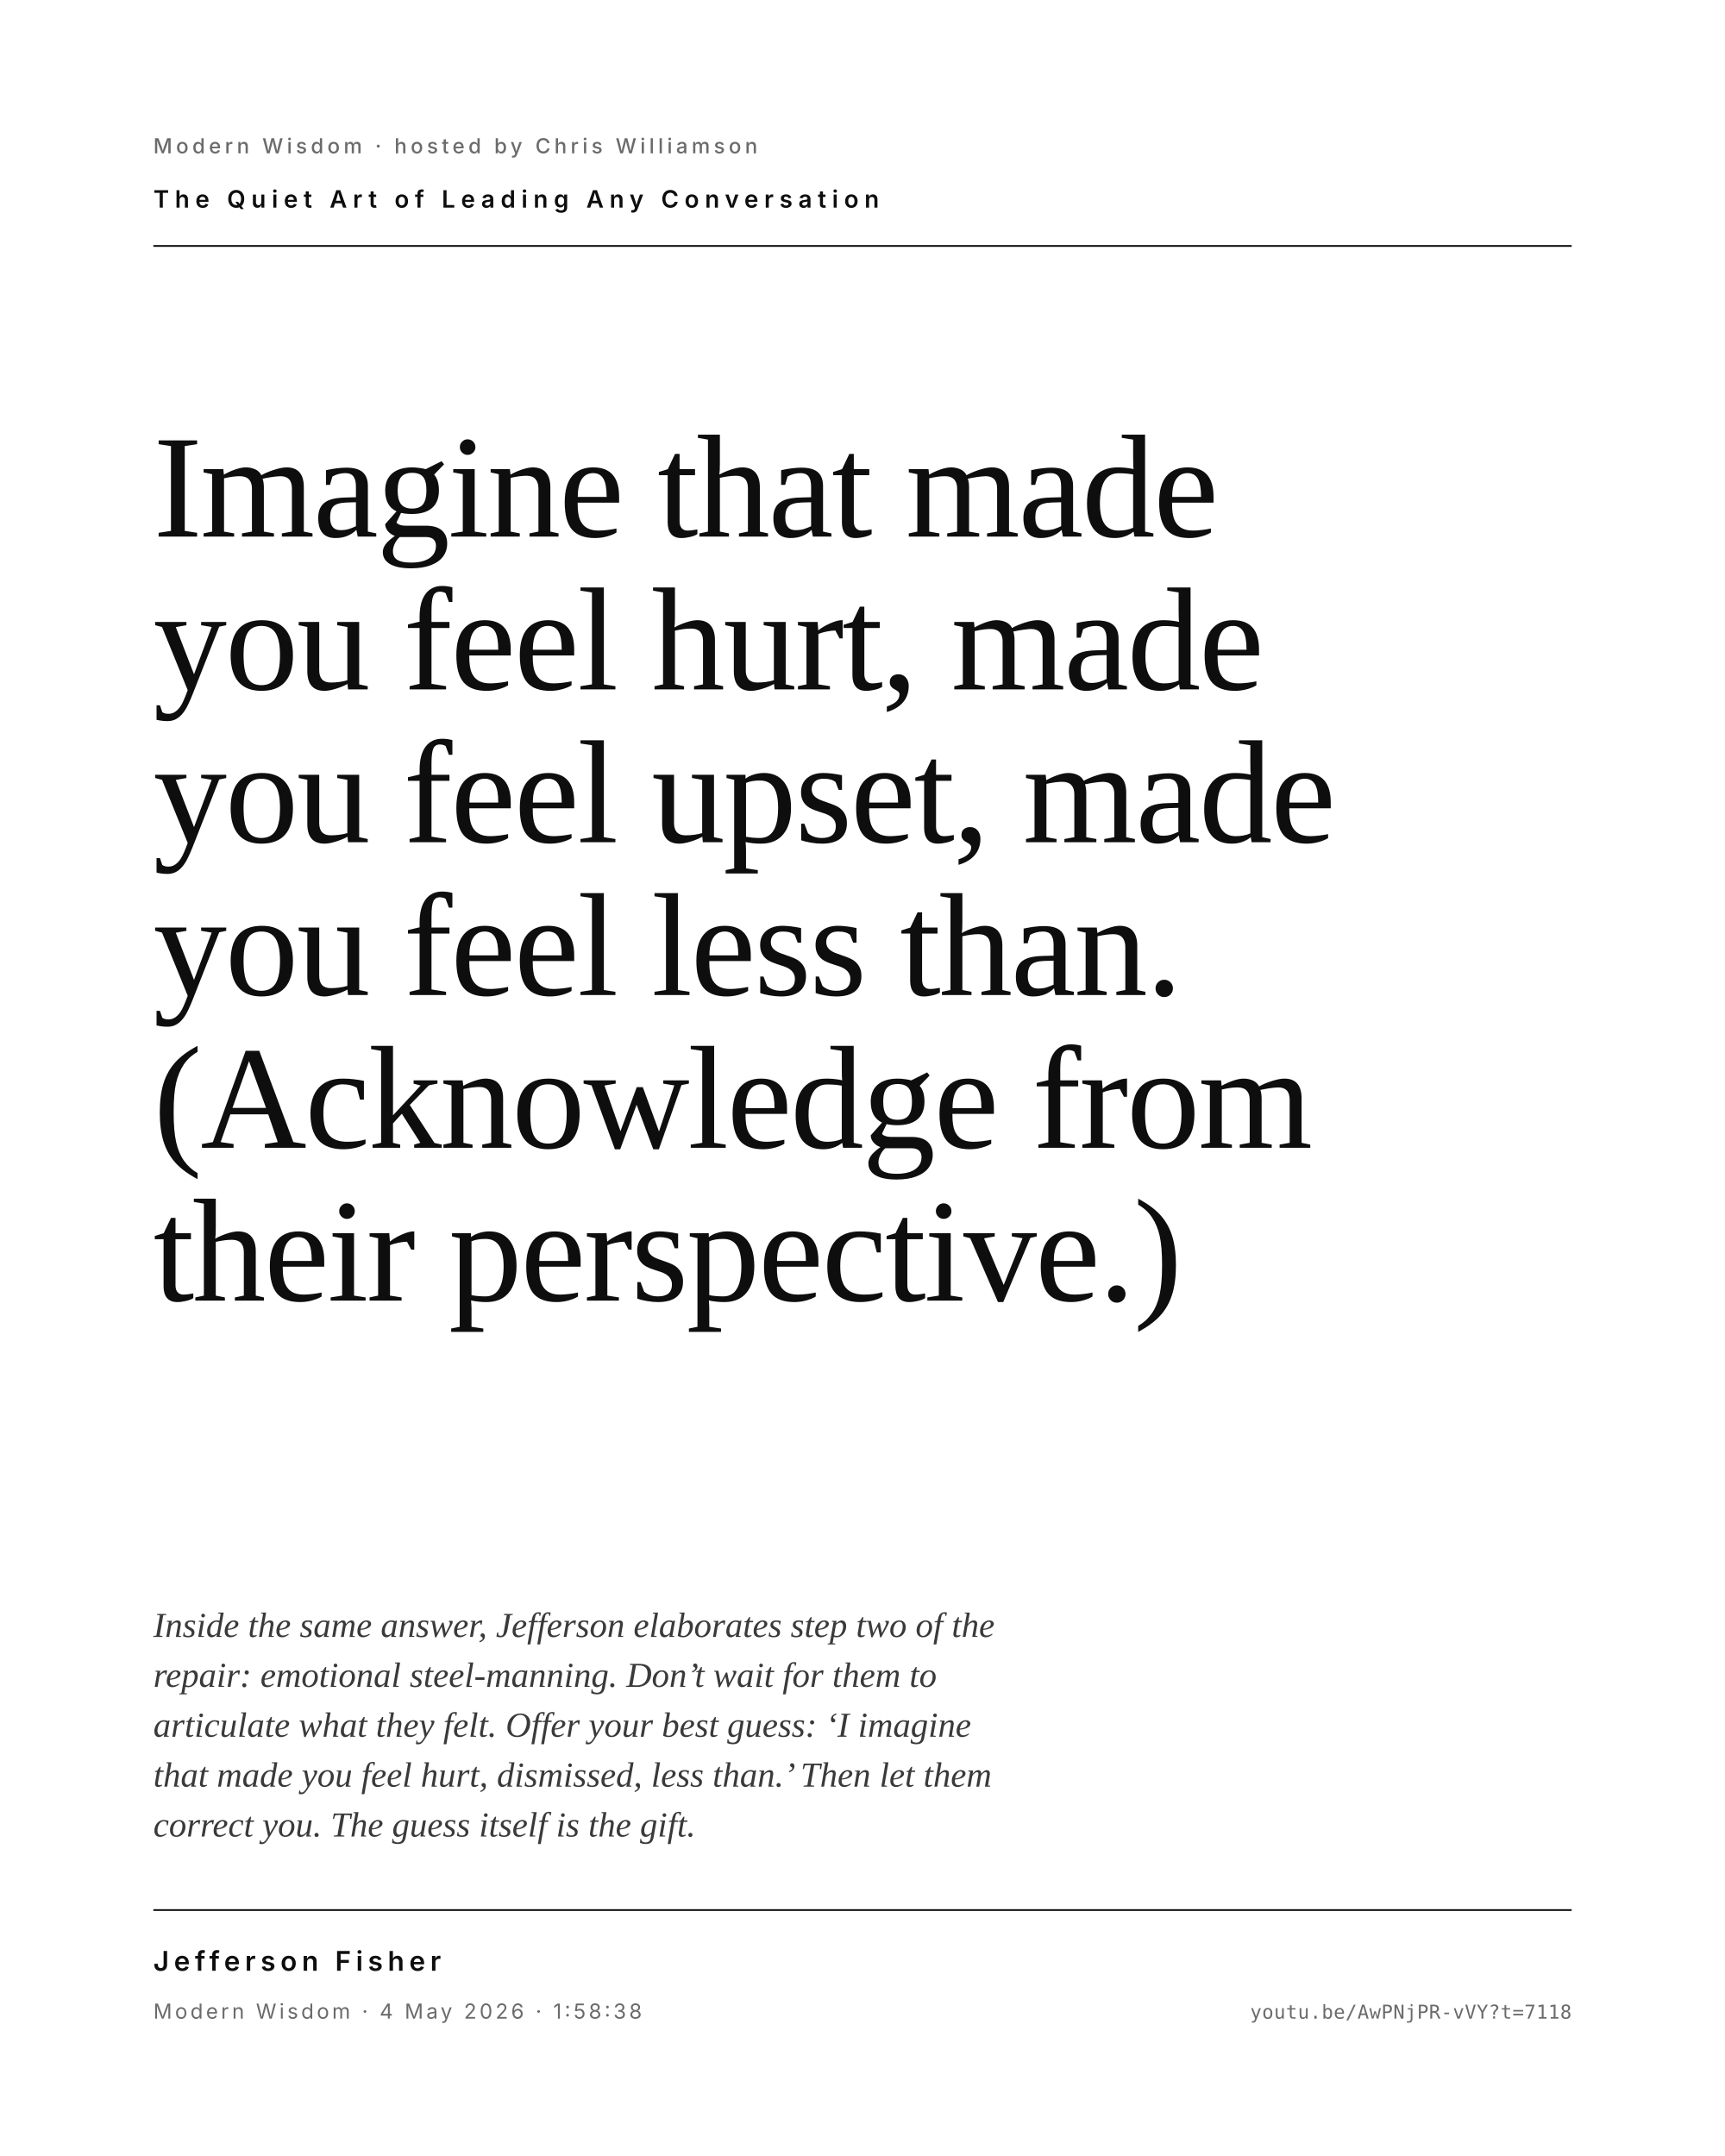
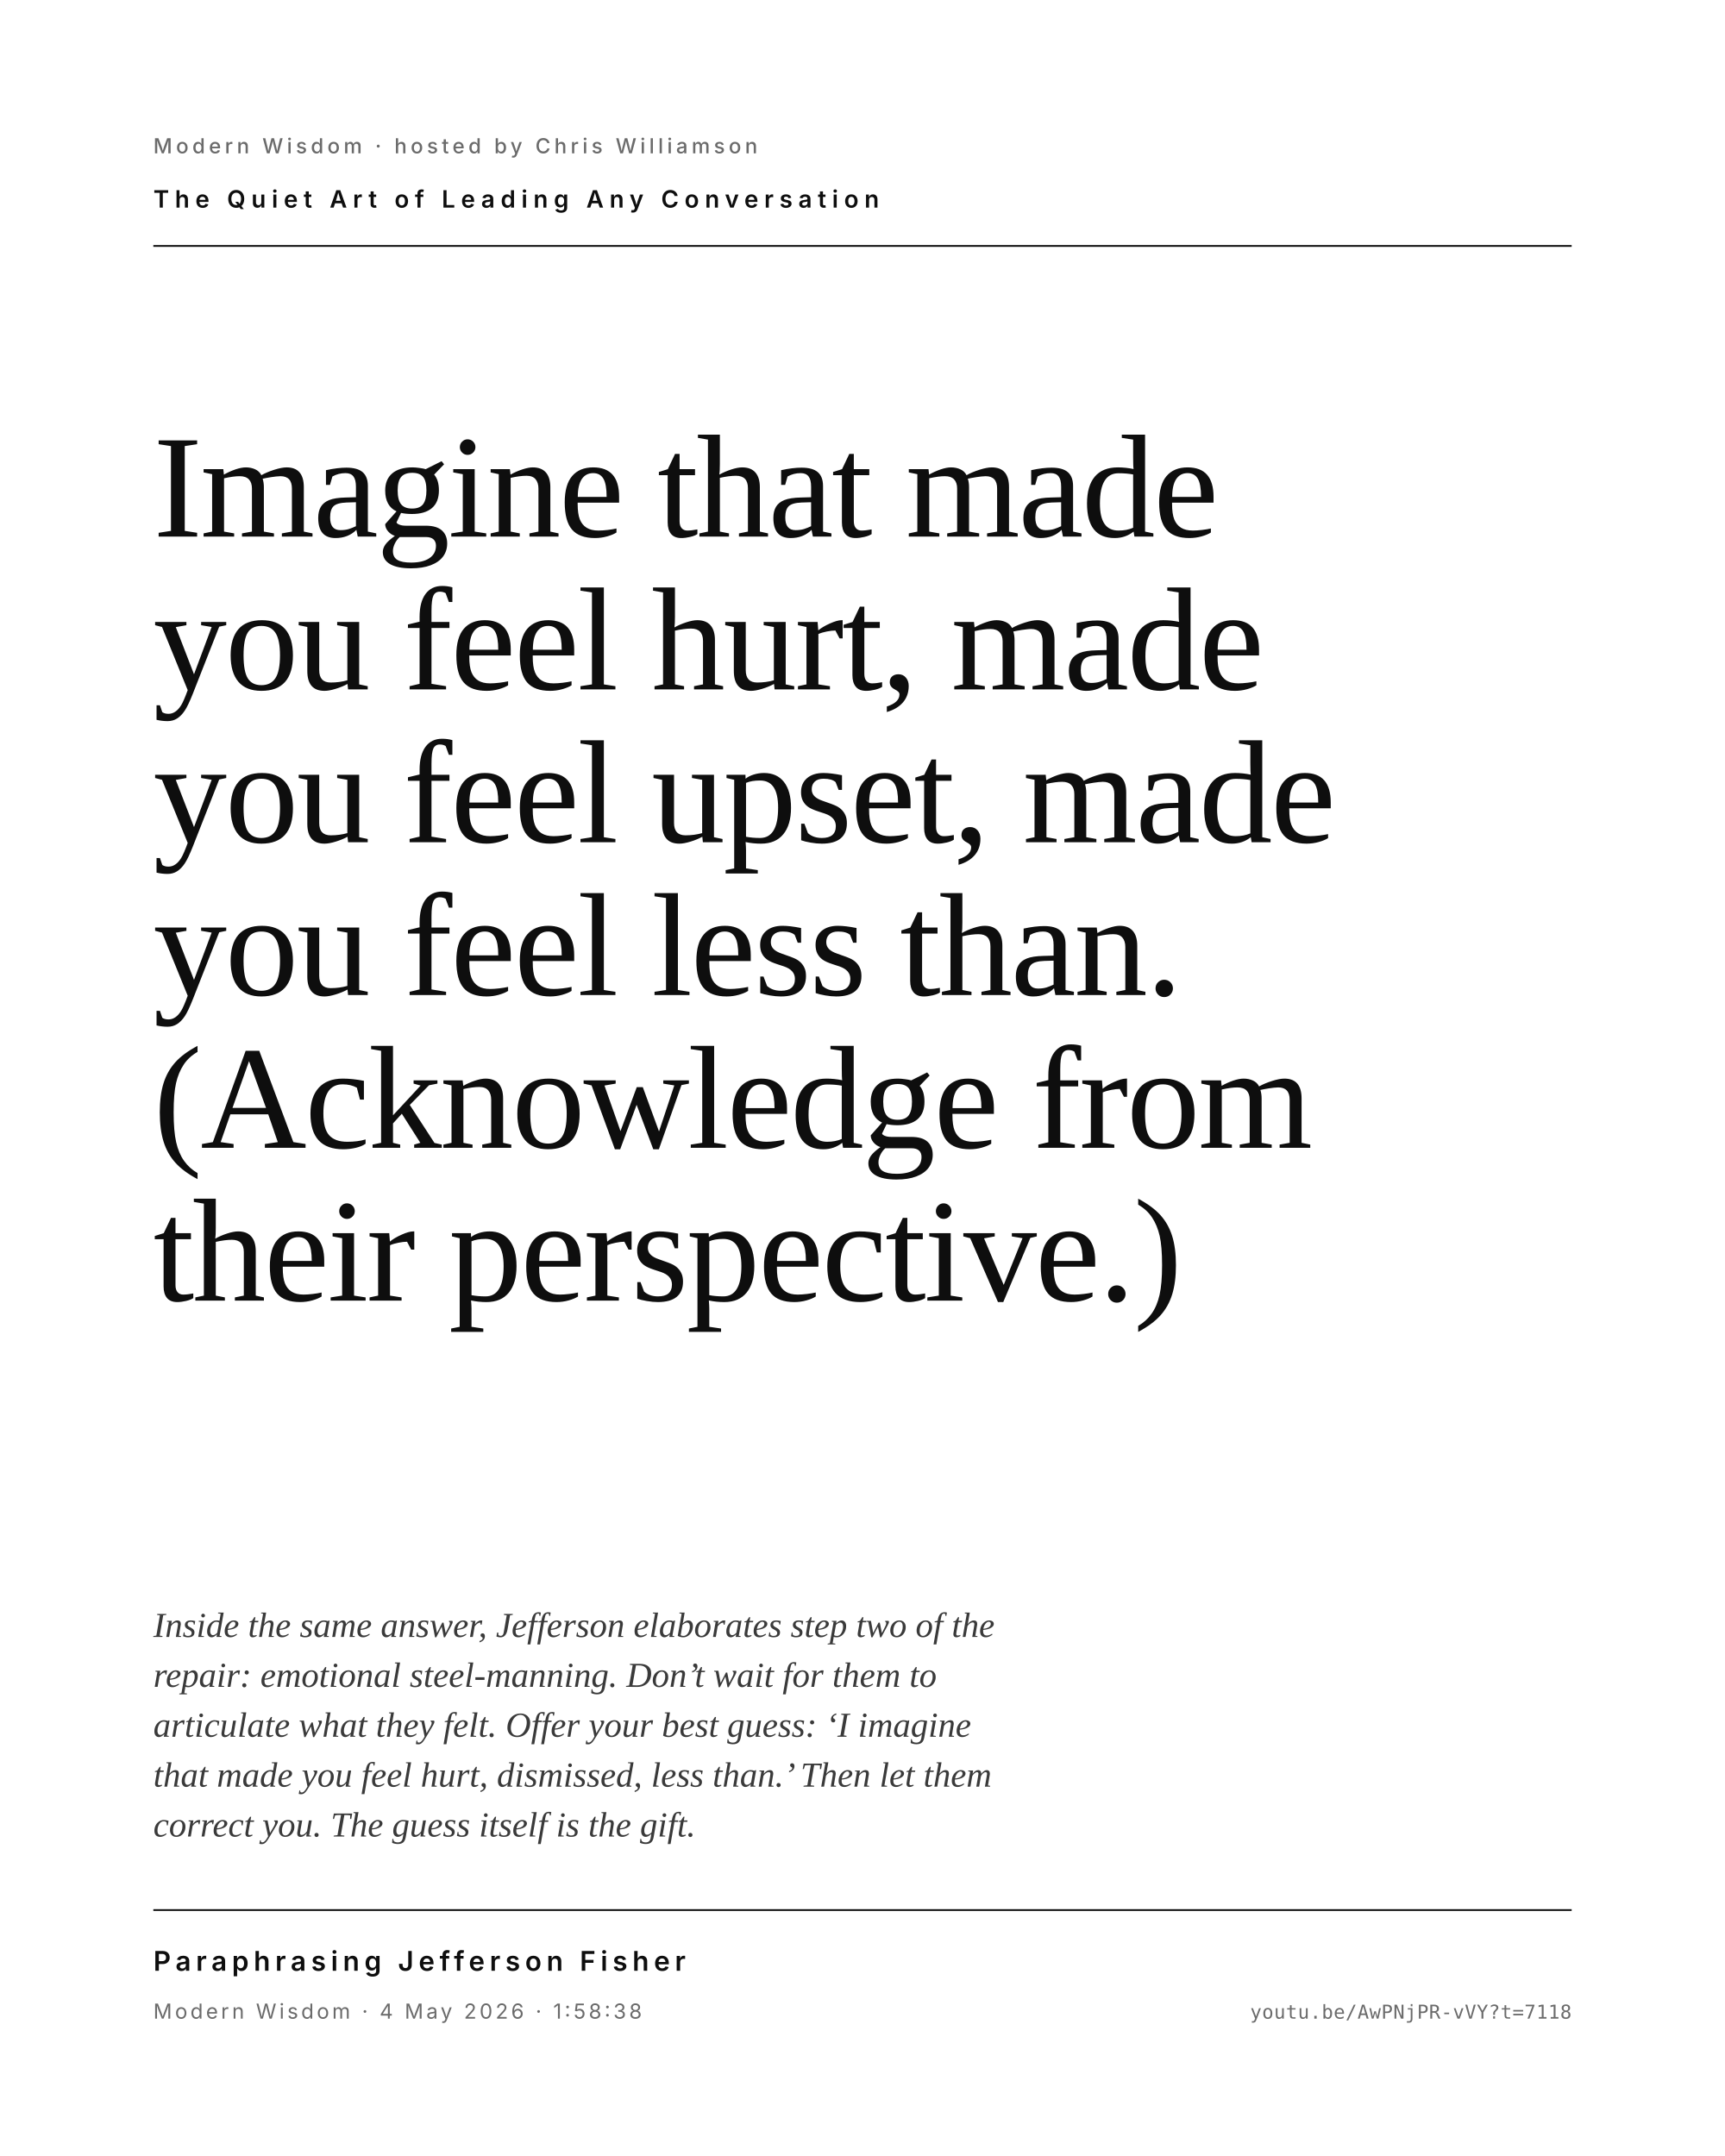
<svg xmlns="http://www.w3.org/2000/svg" viewBox="0 0 1080 1350" preserveAspectRatio="xMidYMid meet">
  <defs>
    <style>
      .stage    { fill: #ffffff; }
      .rule     { stroke: #0e0e0e; stroke-width: 1.1; }
      .eyebrow  { font-family: "Inter", "Helvetica Neue", system-ui, sans-serif;
                  font-size: 15px; letter-spacing: 0.24em; text-transform: uppercase;
                  fill: #0e0e0e; font-weight: 600; }
      .show     { font-family: "Inter", "Helvetica Neue", system-ui, sans-serif;
                  font-size: 13px; letter-spacing: 0.18em; text-transform: uppercase;
                  fill: #6b6b6b; font-weight: 500; }
      .quote    { font-family: "EB Garamond", "Sorts Mill Goudy", "Apple Garamond", Garamond, "Times New Roman", serif;
                  fill: #0e0e0e; font-weight: 500; }
      .display  { font-size: 92px; line-height: 1.04; letter-spacing: -0.012em; }
      .accent   { font-style: italic; font-weight: 500; fill: #b14a2a; }
      .attrib   { font-family: "Inter", "Helvetica Neue", system-ui, sans-serif;
                  font-size: 17px; letter-spacing: 0.18em; text-transform: uppercase;
                  fill: #0e0e0e; font-weight: 600; }
      .small    { font-family: "Inter", "Helvetica Neue", system-ui, sans-serif;
                  font-size: 13px; letter-spacing: 0.14em; text-transform: uppercase;
                  fill: #6b6b6b; font-weight: 400; }
      .urltext  { font-family: "JetBrains Mono", "SF Mono", ui-monospace, Menlo, monospace;
                  font-size: 12px; letter-spacing: 0.02em;
                  fill: #6b6b6b; font-weight: 400; }
      .context  { font-family: "EB Garamond", "Sorts Mill Goudy", "Apple Garamond", Garamond, "Times New Roman", serif;
                  font-size: 22px; line-height: 1.42; fill: #3a3a3a;
                  font-style: italic; font-weight: 400; }
    </style>
  </defs>
  <rect class="stage" width="1080" height="1350" />
  <g transform="translate(96 96)">
    <text class="show" y="0">Modern Wisdom · hosted by Chris Williamson</text>
    <text class="eyebrow" y="34">The Quiet Art of Leading Any Conversation</text>
    <line class="rule" x1="0" y1="58" x2="888" y2="58" />
  </g>
  <g transform="translate(96 336)">
    <text class="quote display" x="0" y="0">
      <tspan x="0" dy="0">Imagine that made</tspan>
      <tspan x="0" dy="1.04em">you feel hurt, made</tspan>
      <tspan x="0" dy="1.04em">you feel upset, made</tspan>
      <tspan x="0" dy="1.04em">you feel less than.</tspan>
      <tspan x="0" dy="1.04em">(Acknowledge from</tspan>
      <tspan x="0" dy="1.04em">their perspective.)</tspan>
    </text>
  </g>
  <g transform="translate(96 1025)">
    <text class="context" x="0" y="0">
      <tspan x="0" dy="0">Inside the same answer, Jefferson elaborates step two of the</tspan>
      <tspan x="0" dy="1.42em">repair: emotional steel-manning. Don’t wait for them to</tspan>
      <tspan x="0" dy="1.42em">articulate what they felt. Offer your best guess: ‘I imagine</tspan>
      <tspan x="0" dy="1.42em">that made you feel hurt, dismissed, less than.’ Then let them</tspan>
      <tspan x="0" dy="1.42em">correct you. The guess itself is the gift.</tspan>
    </text>
  </g>
  <g transform="translate(96 1196)">
    <line class="rule" x1="0" y1="0" x2="888" y2="0" />
-     <text class="attrib" x="0" y="38">Jefferson Fisher</text>
+     <text class="attrib" x="0" y="38">Paraphrasing Jefferson Fisher</text>
    <text class="small" x="0" y="68">Modern Wisdom · 4 May 2026 · 1:58:38</text>
    <a href="https://youtu.be/AwPNjPR-vVY?t=7118" target="_blank" rel="noopener">
      <text class="urltext" x="888" y="68" text-anchor="end">youtu.be/AwPNjPR-vVY?t=7118</text>
    </a>
  </g>
</svg>
